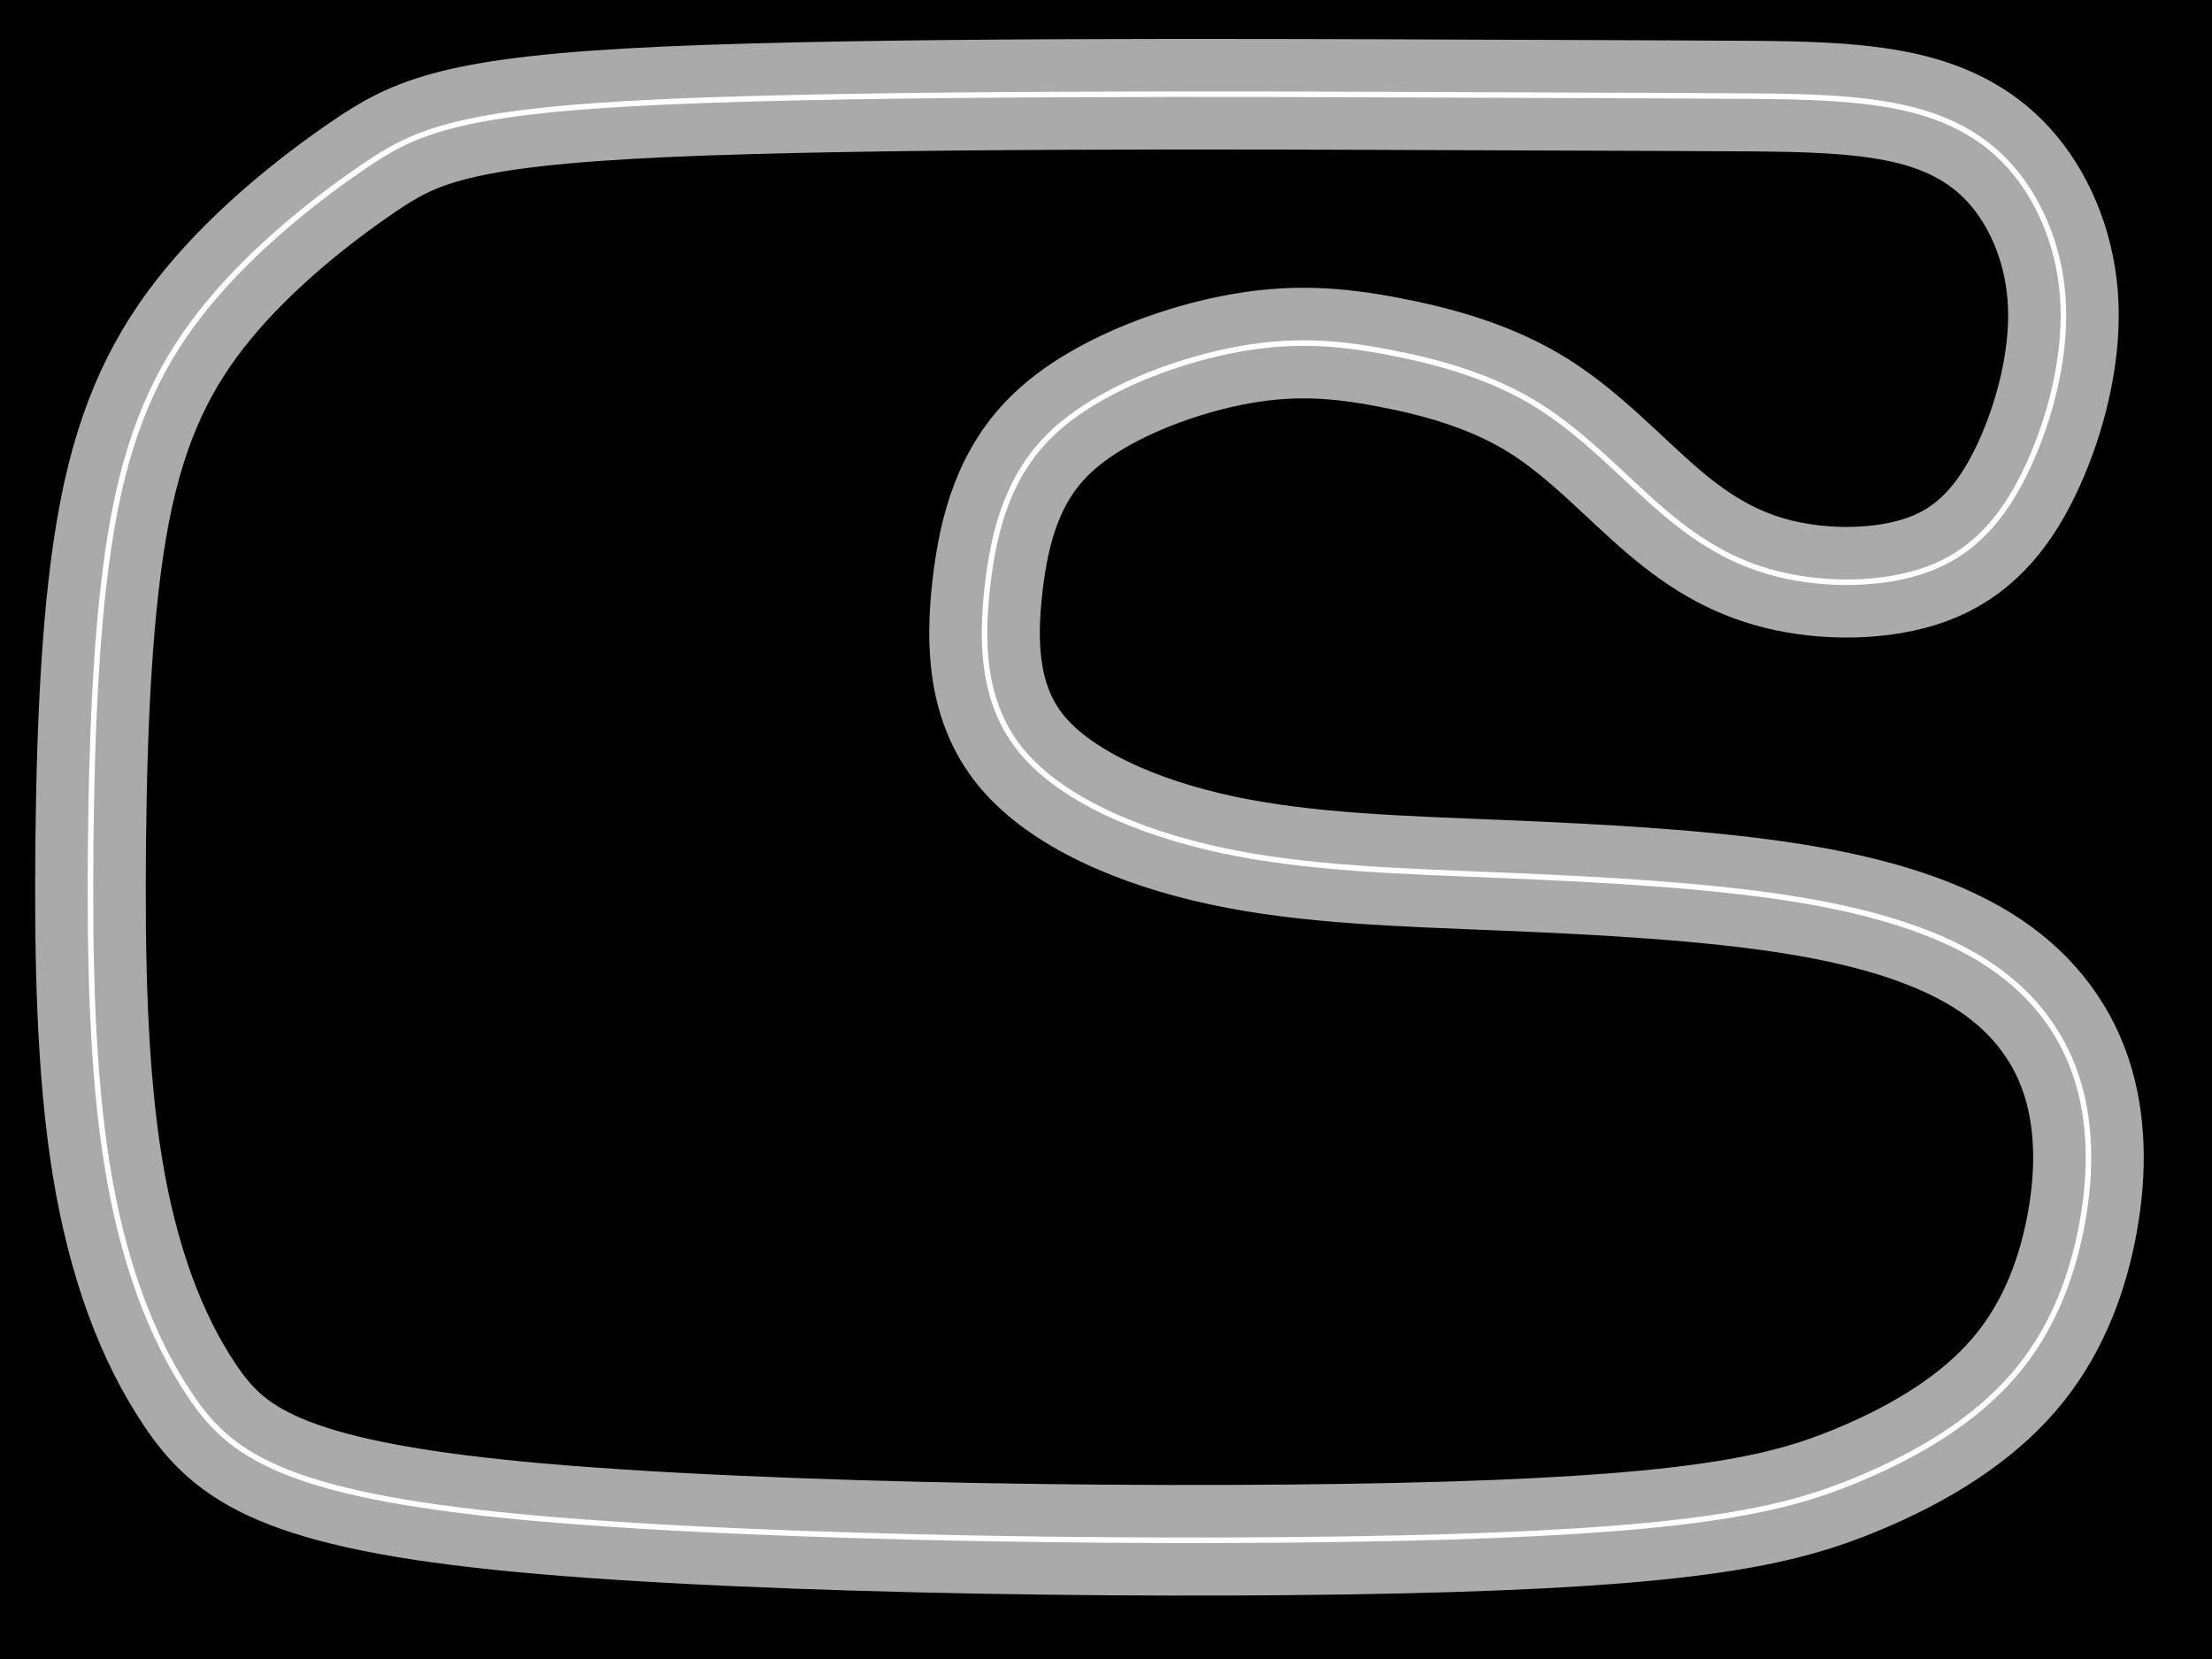
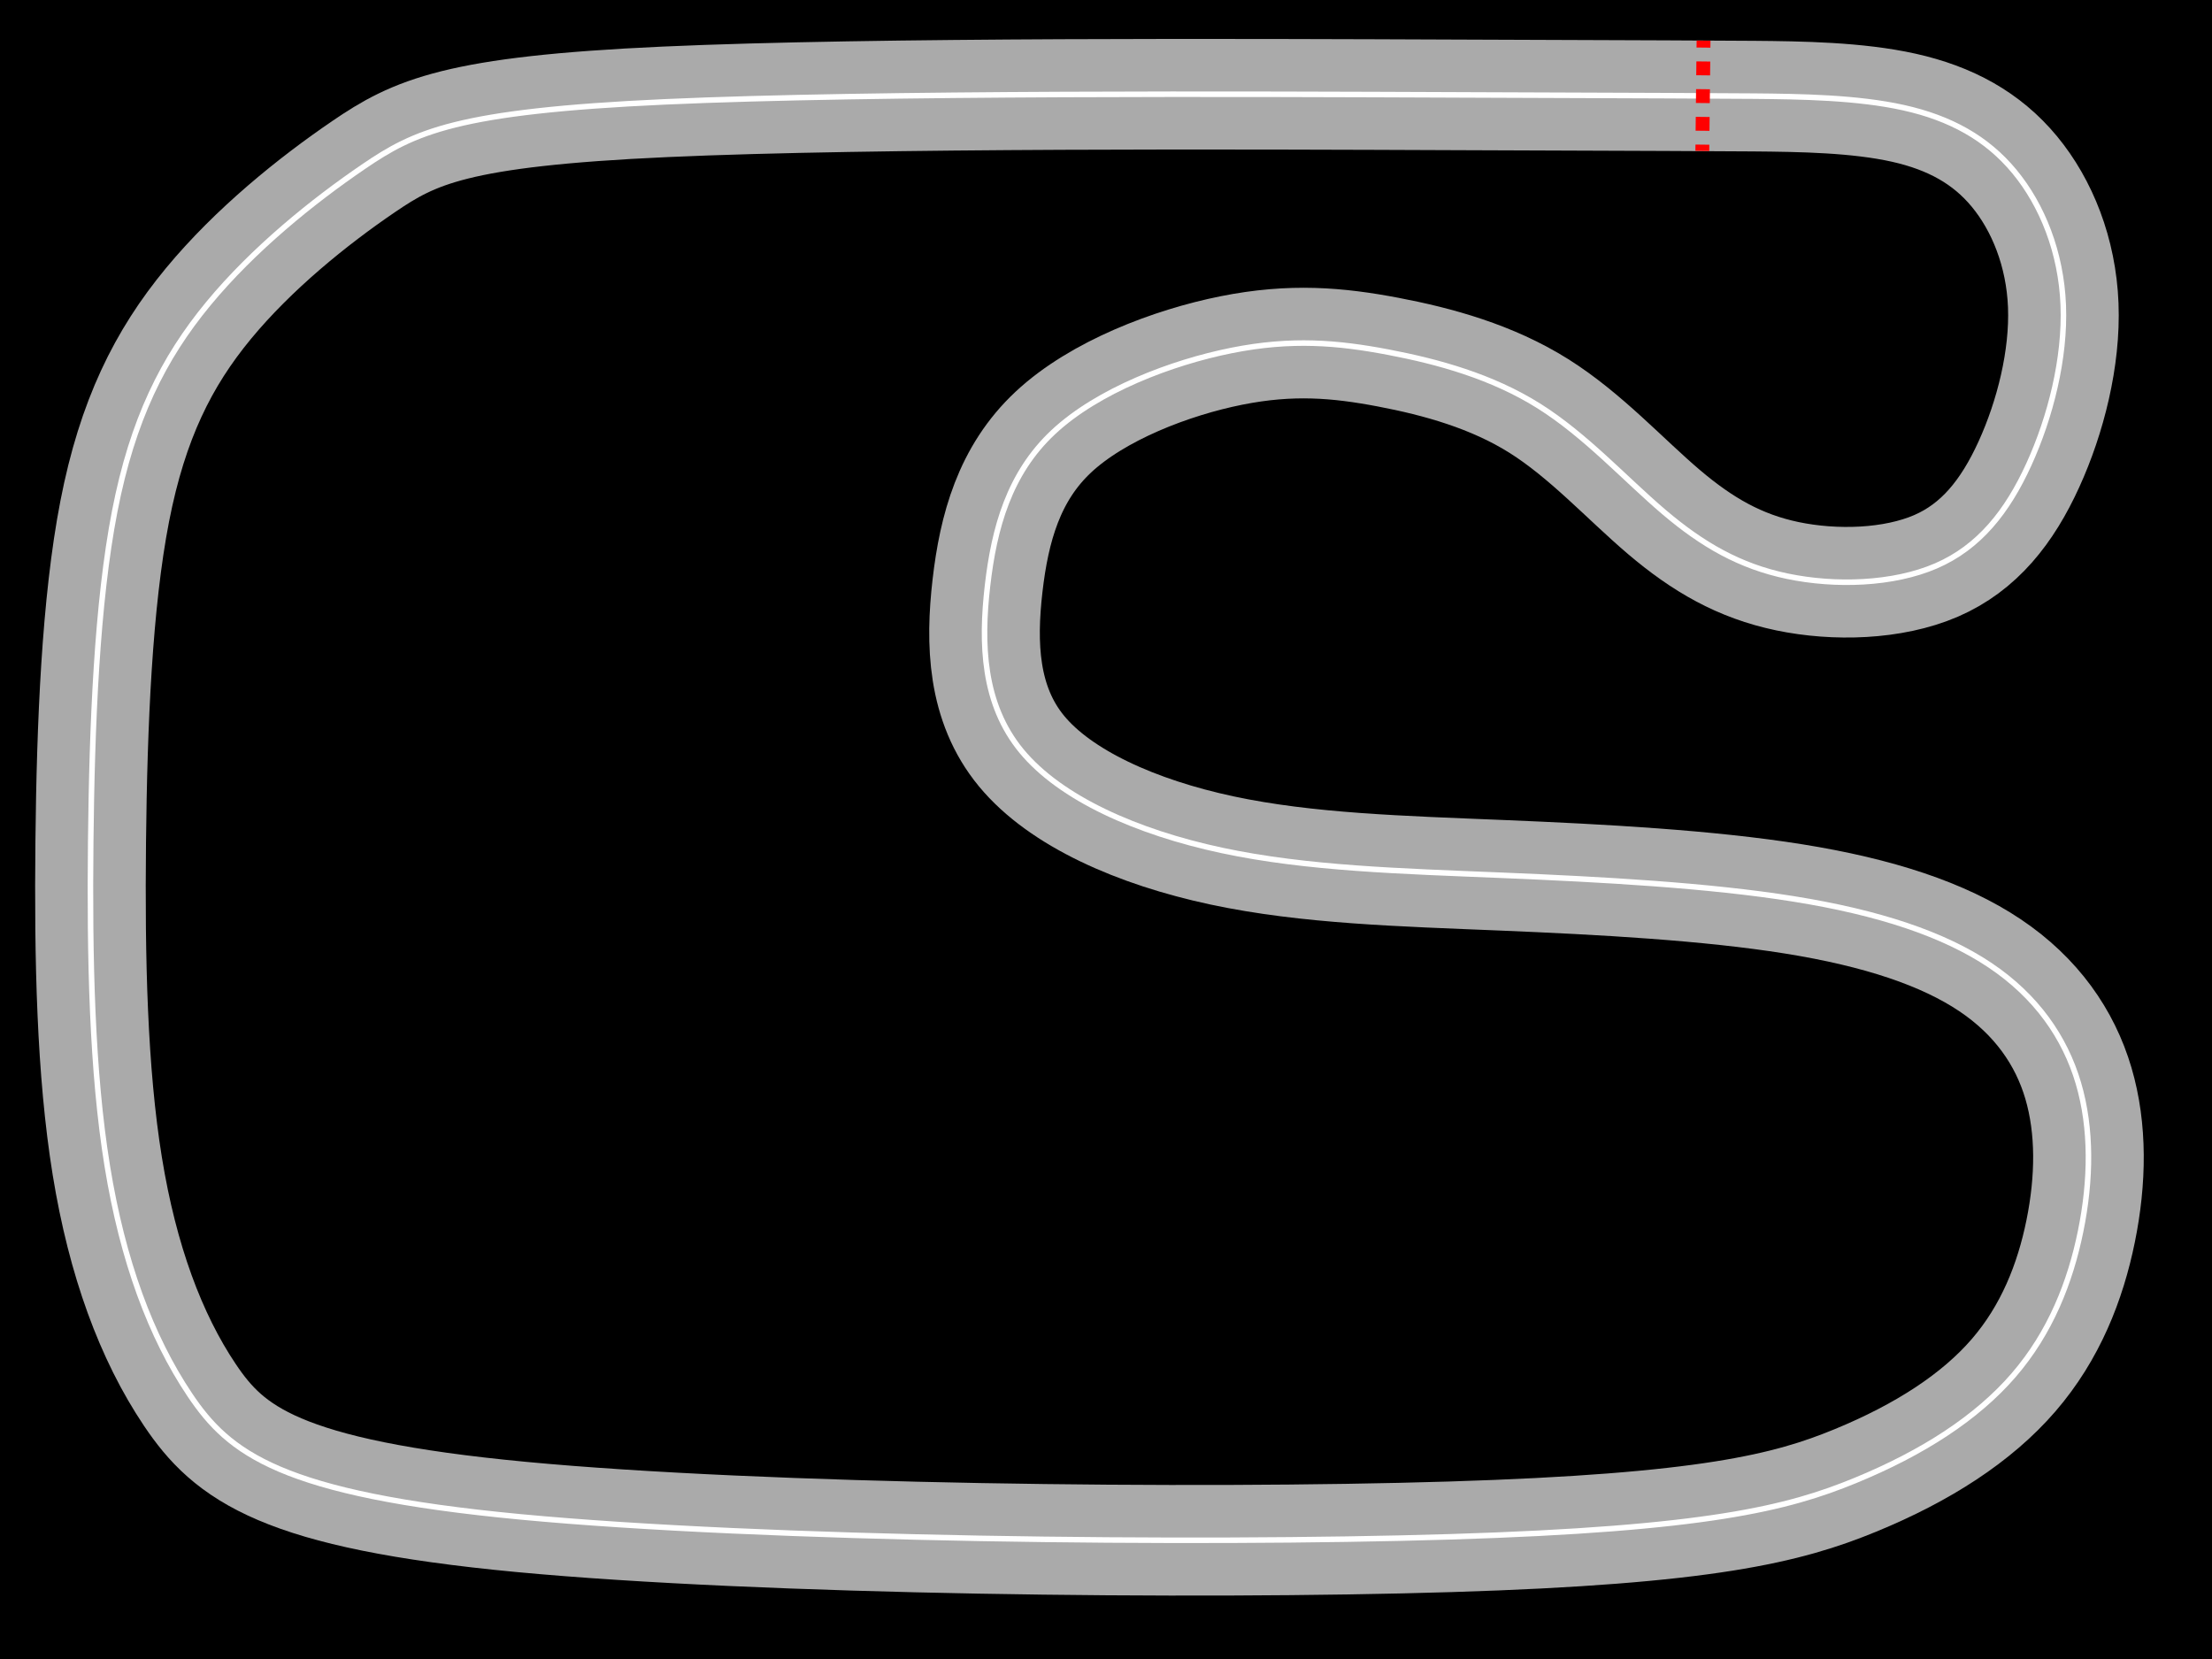
<svg xmlns="http://www.w3.org/2000/svg" id="svg4" height="600" width="800" version="1.1">
  <defs id="defs8">
    </defs>
  <rect id="rect2" style="fill:black;stroke:black" height="600" width="800" />
  <path style="fill:none;stroke:#aaaaaa;stroke-width:40;stroke-linecap:butt;stroke-linejoin:miter;stroke-miterlimit:4;stroke-dasharray:none;stroke-opacity:1" d="m 527.634,34.315 c -75.205,-0.3 -211.533,-0.899 -287.127,2.517 -75.594,3.415 -90.695,10.966 -108.973,23.401 -18.278,12.435 -39.849,29.812 -56.179,49.587 -16.33,19.775 -27.415,41.946 -33.858,75.056 -6.442,33.109 -8.24,77.151 -8.689,119.548 -0.449,42.397 0.449,83.145 5.992,117.302 5.543,34.157 15.73,61.722 29.871,82.773 14.141,21.051 32.6,35.878 119.79,44.118 87.19,8.24 243.294,10.037 336.026,7.191 92.733,-2.847 122.096,-10.337 146.515,-20.374 24.419,-10.037 43.895,-22.622 57.228,-38.052 13.333,-15.43 20.524,-33.708 24.269,-52.134 3.745,-18.426 4.045,-37.004 -0.829,-53.531 -4.873,-16.527 -15.201,-31.412 -31.98,-42.647 -16.778,-11.236 -40.149,-19.026 -71.01,-23.97 -30.861,-4.944 -69.212,-7.041 -105.467,-8.539 -36.255,-1.498 -70.411,-2.397 -101.272,-8.989 -30.861,-6.592 -58.426,-18.876 -72.509,-35.955 -14.082,-17.079 -14.682,-38.951 -12.285,-59.775 2.397,-20.824 7.79,-40.599 23.821,-55.58 16.03,-14.981 42.697,-25.168 64.419,-29.512 21.722,-4.344 38.501,-2.846 56.627,0.599 18.126,3.445 37.603,8.839 54.531,19.475 16.928,10.636 31.31,26.517 45.243,38.352 13.933,11.835 27.416,19.625 44.644,23.221 17.228,3.595 38.202,2.996 53.782,-3.746 15.58,-6.742 25.768,-19.626 33.557,-36.704 7.79,-17.078 13.183,-38.352 12.434,-57.527 C 745.459,91.243 738.567,74.164 728.53,62.029 718.493,49.895 705.31,42.704 688.531,38.959 671.752,35.213 651.379,34.914 634.15,34.764 616.921,34.614 602.84,34.614 527.634,34.315 Z" id="path815" />
  <path style="fill:none;stroke:#ffffff;stroke-width:2;stroke-linecap:butt;stroke-linejoin:miter;stroke-miterlimit:4;stroke-dasharray:none;stroke-opacity:1" d="m 527.634,34.315 c -75.205,-0.3 -211.533,-0.899 -287.127,2.517 -75.594,3.415 -90.695,10.966 -108.973,23.401 -18.278,12.435 -39.849,29.811 -56.179,49.587 -16.33,19.775 -27.415,41.946 -33.858,75.056 -6.442,33.109 -8.24,77.151 -8.689,119.548 -0.449,42.397 0.449,83.145 5.992,117.302 5.543,34.157 15.73,61.722 29.871,82.773 14.141,21.051 32.6,35.878 119.79,44.118 87.19,8.24 243.294,10.037 336.026,7.191 92.733,-2.847 122.096,-10.337 146.515,-20.374 24.419,-10.037 43.895,-22.622 57.228,-38.052 13.333,-15.43 20.524,-33.708 24.269,-52.134 3.745,-18.426 4.045,-37.004 -0.829,-53.531 -4.873,-16.527 -15.201,-31.412 -31.98,-42.647 -16.778,-11.236 -40.149,-19.026 -71.01,-23.97 -30.861,-4.944 -69.212,-7.041 -105.467,-8.539 -36.255,-1.498 -70.411,-2.397 -101.272,-8.989 -30.861,-6.592 -58.426,-18.876 -72.509,-35.955 -14.082,-17.079 -14.682,-38.951 -12.285,-59.775 2.397,-20.824 7.79,-40.599 23.821,-55.58 16.03,-14.981 42.697,-25.168 64.419,-29.512 21.722,-4.344 38.501,-2.846 56.627,0.599 18.126,3.445 37.603,8.839 54.531,19.475 16.928,10.636 31.31,26.517 45.243,38.352 13.933,11.835 27.416,19.625 44.644,23.221 17.228,3.595 38.202,2.996 53.782,-3.746 15.58,-6.742 25.768,-19.626 33.557,-36.704 7.79,-17.078 13.183,-38.352 12.434,-57.527 -0.749,-19.175 -7.641,-36.254 -17.678,-48.389 -10.037,-12.134 -23.22,-19.325 -39.999,-23.07 -16.779,-3.745 -37.152,-4.045 -54.381,-4.195 -17.229,-0.15 -31.311,-0.15 -106.516,-0.449 z" id="path815-8" />
+   <path style="fill:none;fill-rule:evenodd;stroke:#ff0000;stroke-width:5.014;stroke-linecap:butt;stroke-linejoin:miter;stroke-miterlimit:4;stroke-dasharray:5.014, 5.014;stroke-dashoffset:2.5;stroke-opacity:1" d="m 616.113,14.699 -0.447,39.882" id="path819" />
</svg>
